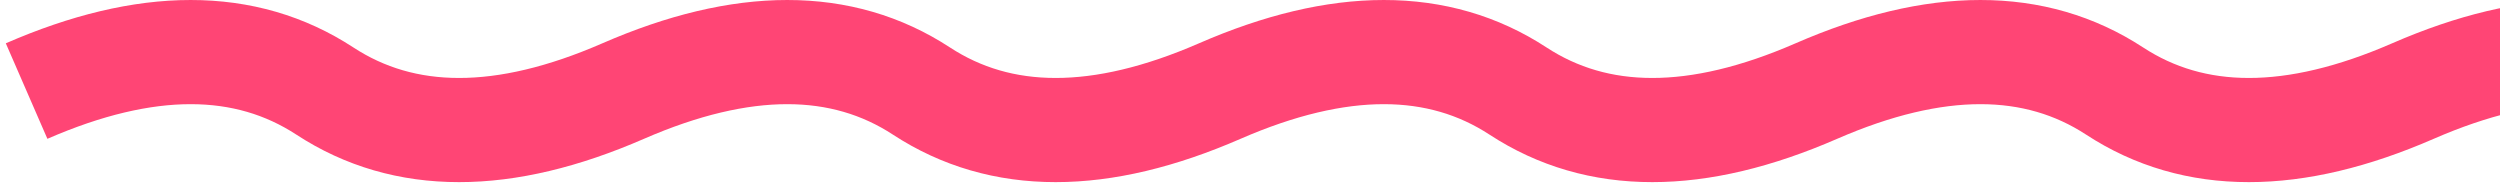
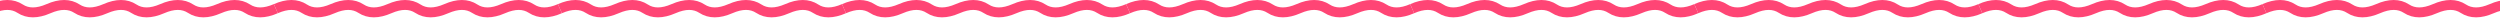
- <svg xmlns="http://www.w3.org/2000/svg" width="144" height="11" viewBox="0 0 144 11" fill="none">
-   <path d="M1.532 5.245C8.405 2.252 14.132 2.252 18.714 5.245C23.296 8.239 29.023 8.239 35.895 5.245C42.768 2.252 48.495 2.252 53.077 5.245C57.659 8.239 63.386 8.239 70.259 5.245C77.131 2.252 82.859 2.252 87.44 5.245C92.022 8.239 97.749 8.239 104.622 5.245C111.495 2.252 117.222 2.252 121.804 5.245C126.385 8.239 132.113 8.239 138.985 5.245C145.858 2.252 151.585 2.252 156.167 5.245C160.749 8.239 166.476 8.239 173.349 5.245" stroke="#FF4575" stroke-width="6" />
+ <svg xmlns="http://www.w3.org/2000/svg" width="1512" height="11" viewBox="0 0 1512 11" fill="none">
+   <path d="M-5 5.245C1.873 2.252 7.6 2.252 12.182 5.245C16.763 8.239 22.491 8.239 29.363 5.245C36.236 2.252 41.963 2.252 46.545 5.245C51.127 8.239 56.854 8.239 63.727 5.245C70.599 2.252 76.326 2.252 80.908 5.245C85.49 8.239 91.217 8.239 98.09 5.245C104.963 2.252 110.69 2.252 115.272 5.245C119.853 8.239 125.581 8.239 132.453 5.245C139.326 2.252 145.053 2.252 149.635 5.245C154.217 8.239 159.944 8.239 166.816 5.245" stroke="#FF4575" stroke-width="6" />
+   <path d="M166.816 5.245C173.689 2.252 179.416 2.252 183.998 5.245C188.58 8.239 194.307 8.239 201.18 5.245C208.052 2.252 213.78 2.252 218.361 5.245C222.943 8.239 228.67 8.239 235.543 5.245C242.416 2.252 248.143 2.252 252.725 5.245C257.306 8.239 263.034 8.239 269.906 5.245C276.779 2.252 282.506 2.252 287.088 5.245C291.67 8.239 297.397 8.239 304.27 5.245C311.142 2.252 316.869 2.252 321.451 5.245C326.033 8.239 331.76 8.239 338.633 5.245" stroke="#FF4575" stroke-width="6" />
+   <path d="M338.633 5.245C345.506 2.252 351.233 2.252 355.815 5.245C360.396 8.239 366.124 8.239 372.996 5.245C379.869 2.252 385.596 2.252 390.178 5.245C394.76 8.239 400.487 8.239 407.36 5.245C414.232 2.252 419.96 2.252 424.541 5.245C429.123 8.239 434.85 8.239 441.723 5.245C448.596 2.252 454.323 2.252 458.905 5.245C463.486 8.239 469.214 8.239 476.086 5.245C482.959 2.252 488.686 2.252 493.268 5.245C497.85 8.239 503.577 8.239 510.45 5.245" stroke="#FF4575" stroke-width="6" />
+   <path d="M510.449 5.245C517.322 2.252 523.049 2.252 527.631 5.245C532.213 8.239 537.94 8.239 544.813 5.245C551.685 2.252 557.413 2.252 561.994 5.245C566.576 8.239 572.303 8.239 579.176 5.245C586.049 2.252 591.776 2.252 596.358 5.245C600.939 8.239 606.667 8.239 613.539 5.245C620.412 2.252 626.139 2.252 630.721 5.245C635.303 8.239 641.03 8.239 647.903 5.245C654.775 2.252 660.503 2.252 665.084 5.245C669.666 8.239 675.393 8.239 682.266 5.245" stroke="#FF4575" stroke-width="6" />
+   <path d="M682.266 5.245C689.139 2.252 694.866 2.252 699.448 5.245C704.029 8.239 709.757 8.239 716.629 5.245C723.502 2.252 729.229 2.252 733.811 5.245C738.393 8.239 744.12 8.239 750.993 5.245C757.865 2.252 763.592 2.252 768.174 5.245C772.756 8.239 778.483 8.239 785.356 5.245C792.229 2.252 797.956 2.252 802.538 5.245C807.119 8.239 812.847 8.239 819.719 5.245C826.592 2.252 832.319 2.252 836.901 5.245C841.483 8.239 847.21 8.239 854.082 5.245" stroke="#FF4575" stroke-width="6" />
+   <path d="M854.083 5.245C860.955 2.252 866.682 2.252 871.264 5.245C875.846 8.239 881.573 8.239 888.446 5.245C895.318 2.252 901.046 2.252 905.627 5.245C910.209 8.239 915.936 8.239 922.809 5.245C929.682 2.252 935.409 2.252 939.991 5.245C944.573 8.239 950.3 8.239 957.172 5.245C964.045 2.252 969.772 2.252 974.354 5.245C978.936 8.239 984.663 8.239 991.536 5.245C998.408 2.252 1004.14 2.252 1008.72 5.245C1013.3 8.239 1019.03 8.239 1025.9 5.245" stroke="#FF4575" stroke-width="6" />
+   <path d="M1025.9 5.245C1032.77 2.252 1038.5 2.252 1043.08 5.245C1047.66 8.239 1053.39 8.239 1060.26 5.245C1067.14 2.252 1072.86 2.252 1077.44 5.245C1082.03 8.239 1087.75 8.239 1094.63 5.245C1101.5 2.252 1107.23 2.252 1111.81 5.245C1116.39 8.239 1122.12 8.239 1128.99 5.245C1135.86 2.252 1141.59 2.252 1146.17 5.245C1150.75 8.239 1156.48 8.239 1163.35 5.245C1170.22 2.252 1175.95 2.252 1180.53 5.245C1185.12 8.239 1190.84 8.239 1197.72 5.245" stroke="#FF4575" stroke-width="6" />
+   <path d="M1197.72 5.245C1204.59 2.252 1210.32 2.252 1214.9 5.245C1219.48 8.239 1225.21 8.239 1232.08 5.245C1238.95 2.252 1244.68 2.252 1249.26 5.245C1253.84 8.239 1259.57 8.239 1266.44 5.245C1273.31 2.252 1279.04 2.252 1283.62 5.245C1288.21 8.239 1293.93 8.239 1300.81 5.245C1307.68 2.252 1313.41 2.252 1317.99 5.245C1322.57 8.239 1328.3 8.239 1335.17 5.245C1342.04 2.252 1347.77 2.252 1352.35 5.245C1356.93 8.239 1362.66 8.239 1369.53 5.245" stroke="#FF4575" stroke-width="6" />
+   <path d="M1369.53 5.245C1376.4 2.252 1382.13 2.252 1386.71 5.245C1391.3 8.239 1397.02 8.239 1403.9 5.245C1410.77 2.252 1416.5 2.252 1421.08 5.245C1425.66 8.239 1431.39 8.239 1438.26 5.245C1445.13 2.252 1450.86 2.252 1455.44 5.245C1460.02 8.239 1465.75 8.239 1472.62 5.245C1479.49 2.252 1485.22 2.252 1489.8 5.245C1494.39 8.239 1500.11 8.239 1506.99 5.245C1513.86 2.252 1519.59 2.252 1524.17 5.245C1528.75 8.239 1534.48 8.239 1541.35 5.245" stroke="#FF4575" stroke-width="6" />
</svg>
